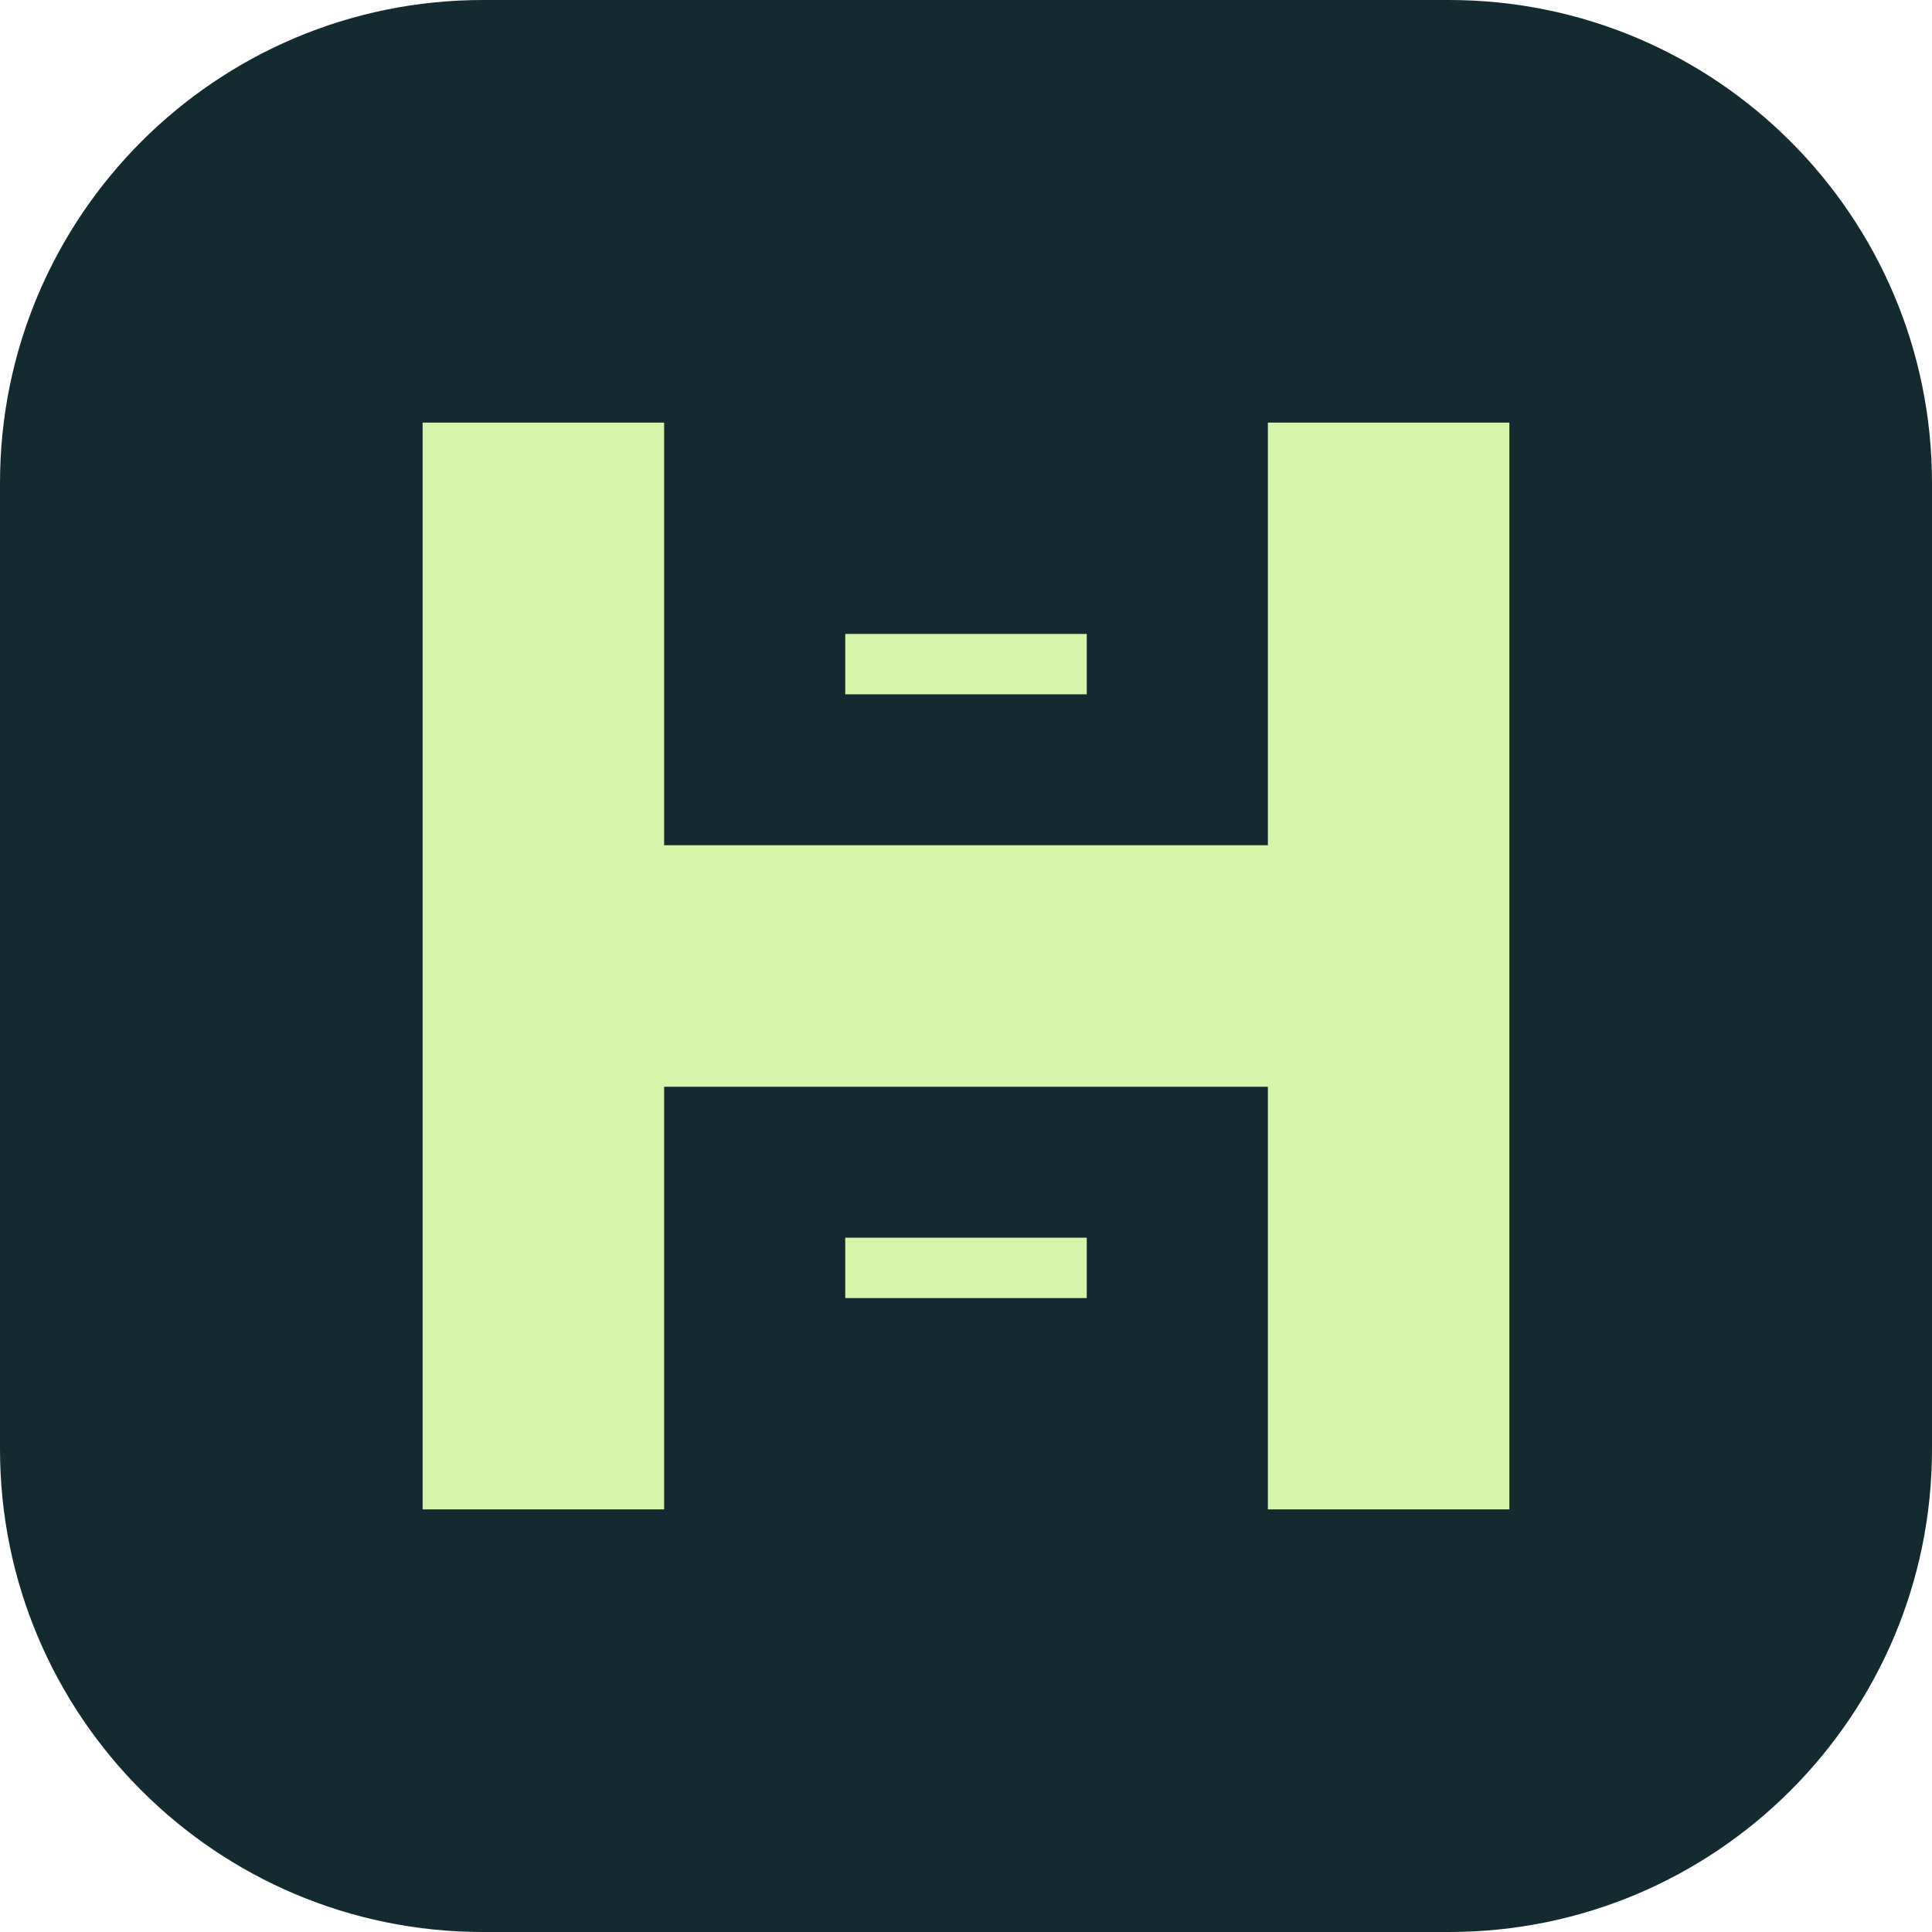
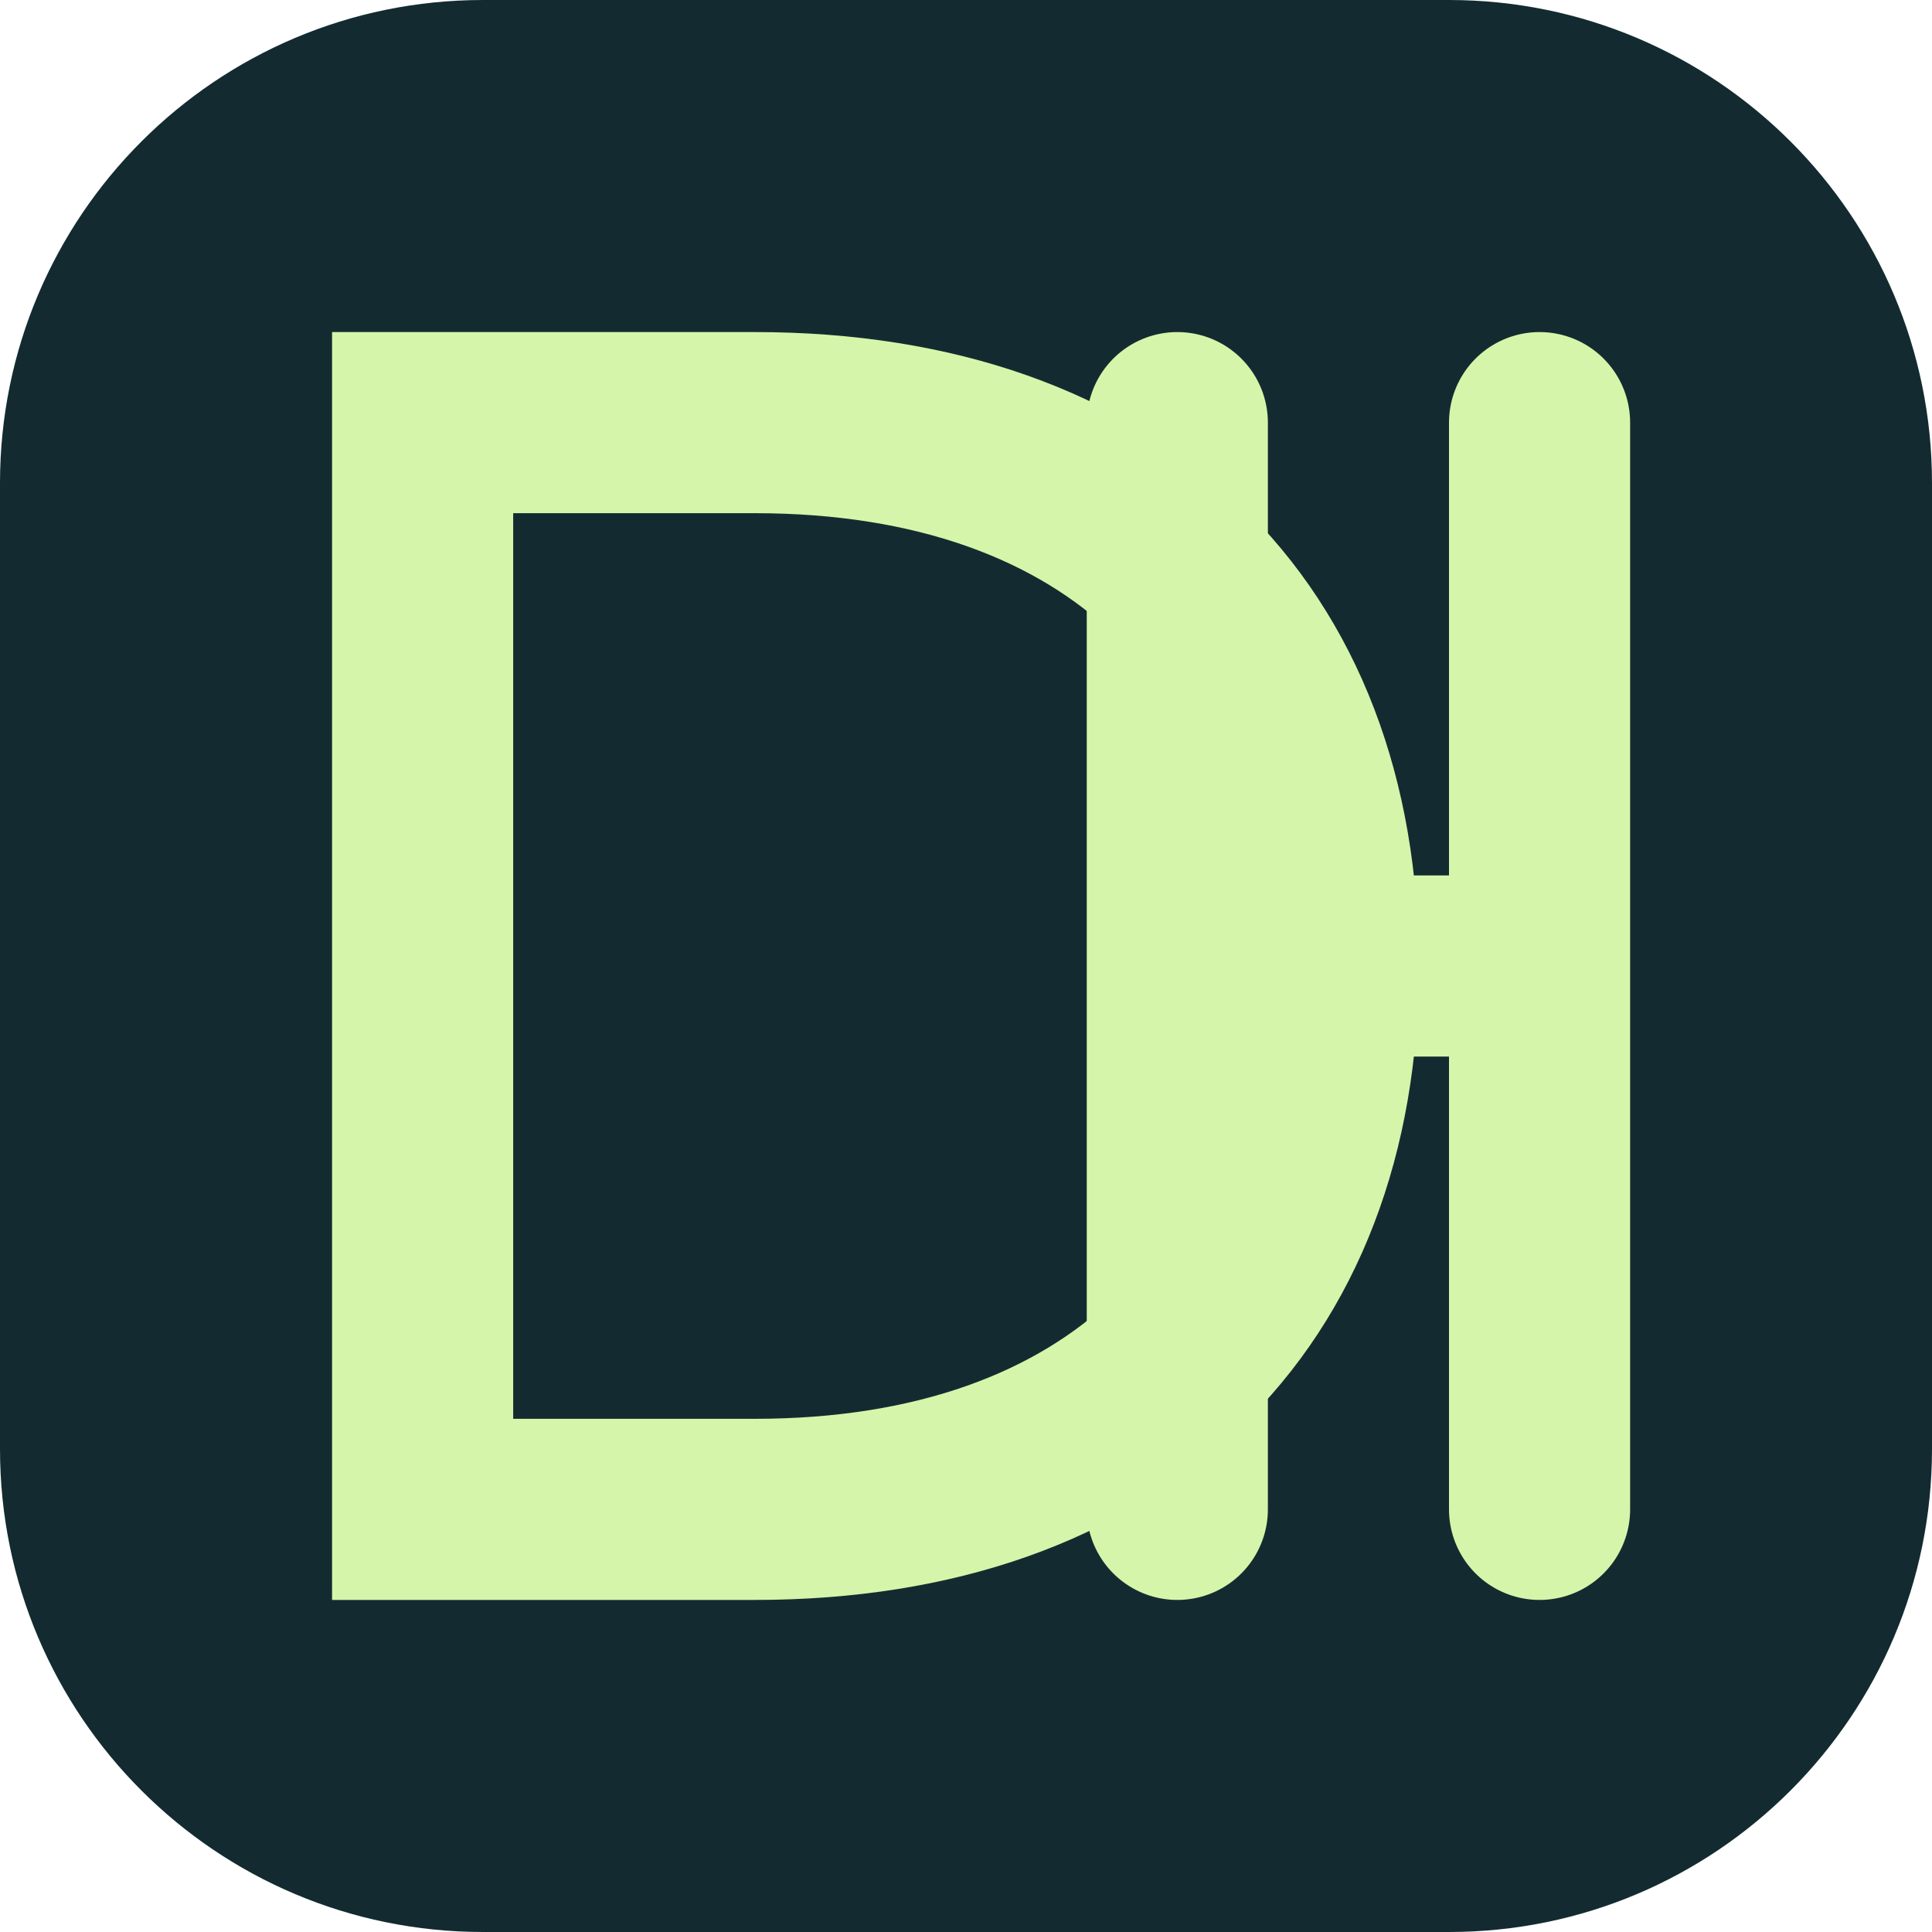
<svg xmlns="http://www.w3.org/2000/svg" viewBox="0 0 64 64">
  <rect width="64" height="64" rx="16" fill="#132b30" />
-   <path d="M18 14v36m28-36v36M18 32h28" stroke="#d5f5aa" stroke-width="8" />
-   <path d="M28 22h8m-8 20h8" stroke="#d5f5aa" stroke-width="2" />
+   <path d="M14 14v36h11c12 0 19-7 19-18S37 14 25 14H14Z" fill="none" stroke="#d5f5aa" stroke-width="6" />
+   <path d="M39 14v36m0-18h12m0-18v36" fill="none" stroke="#d5f5aa" stroke-width="6" stroke-linecap="round" />
</svg>
